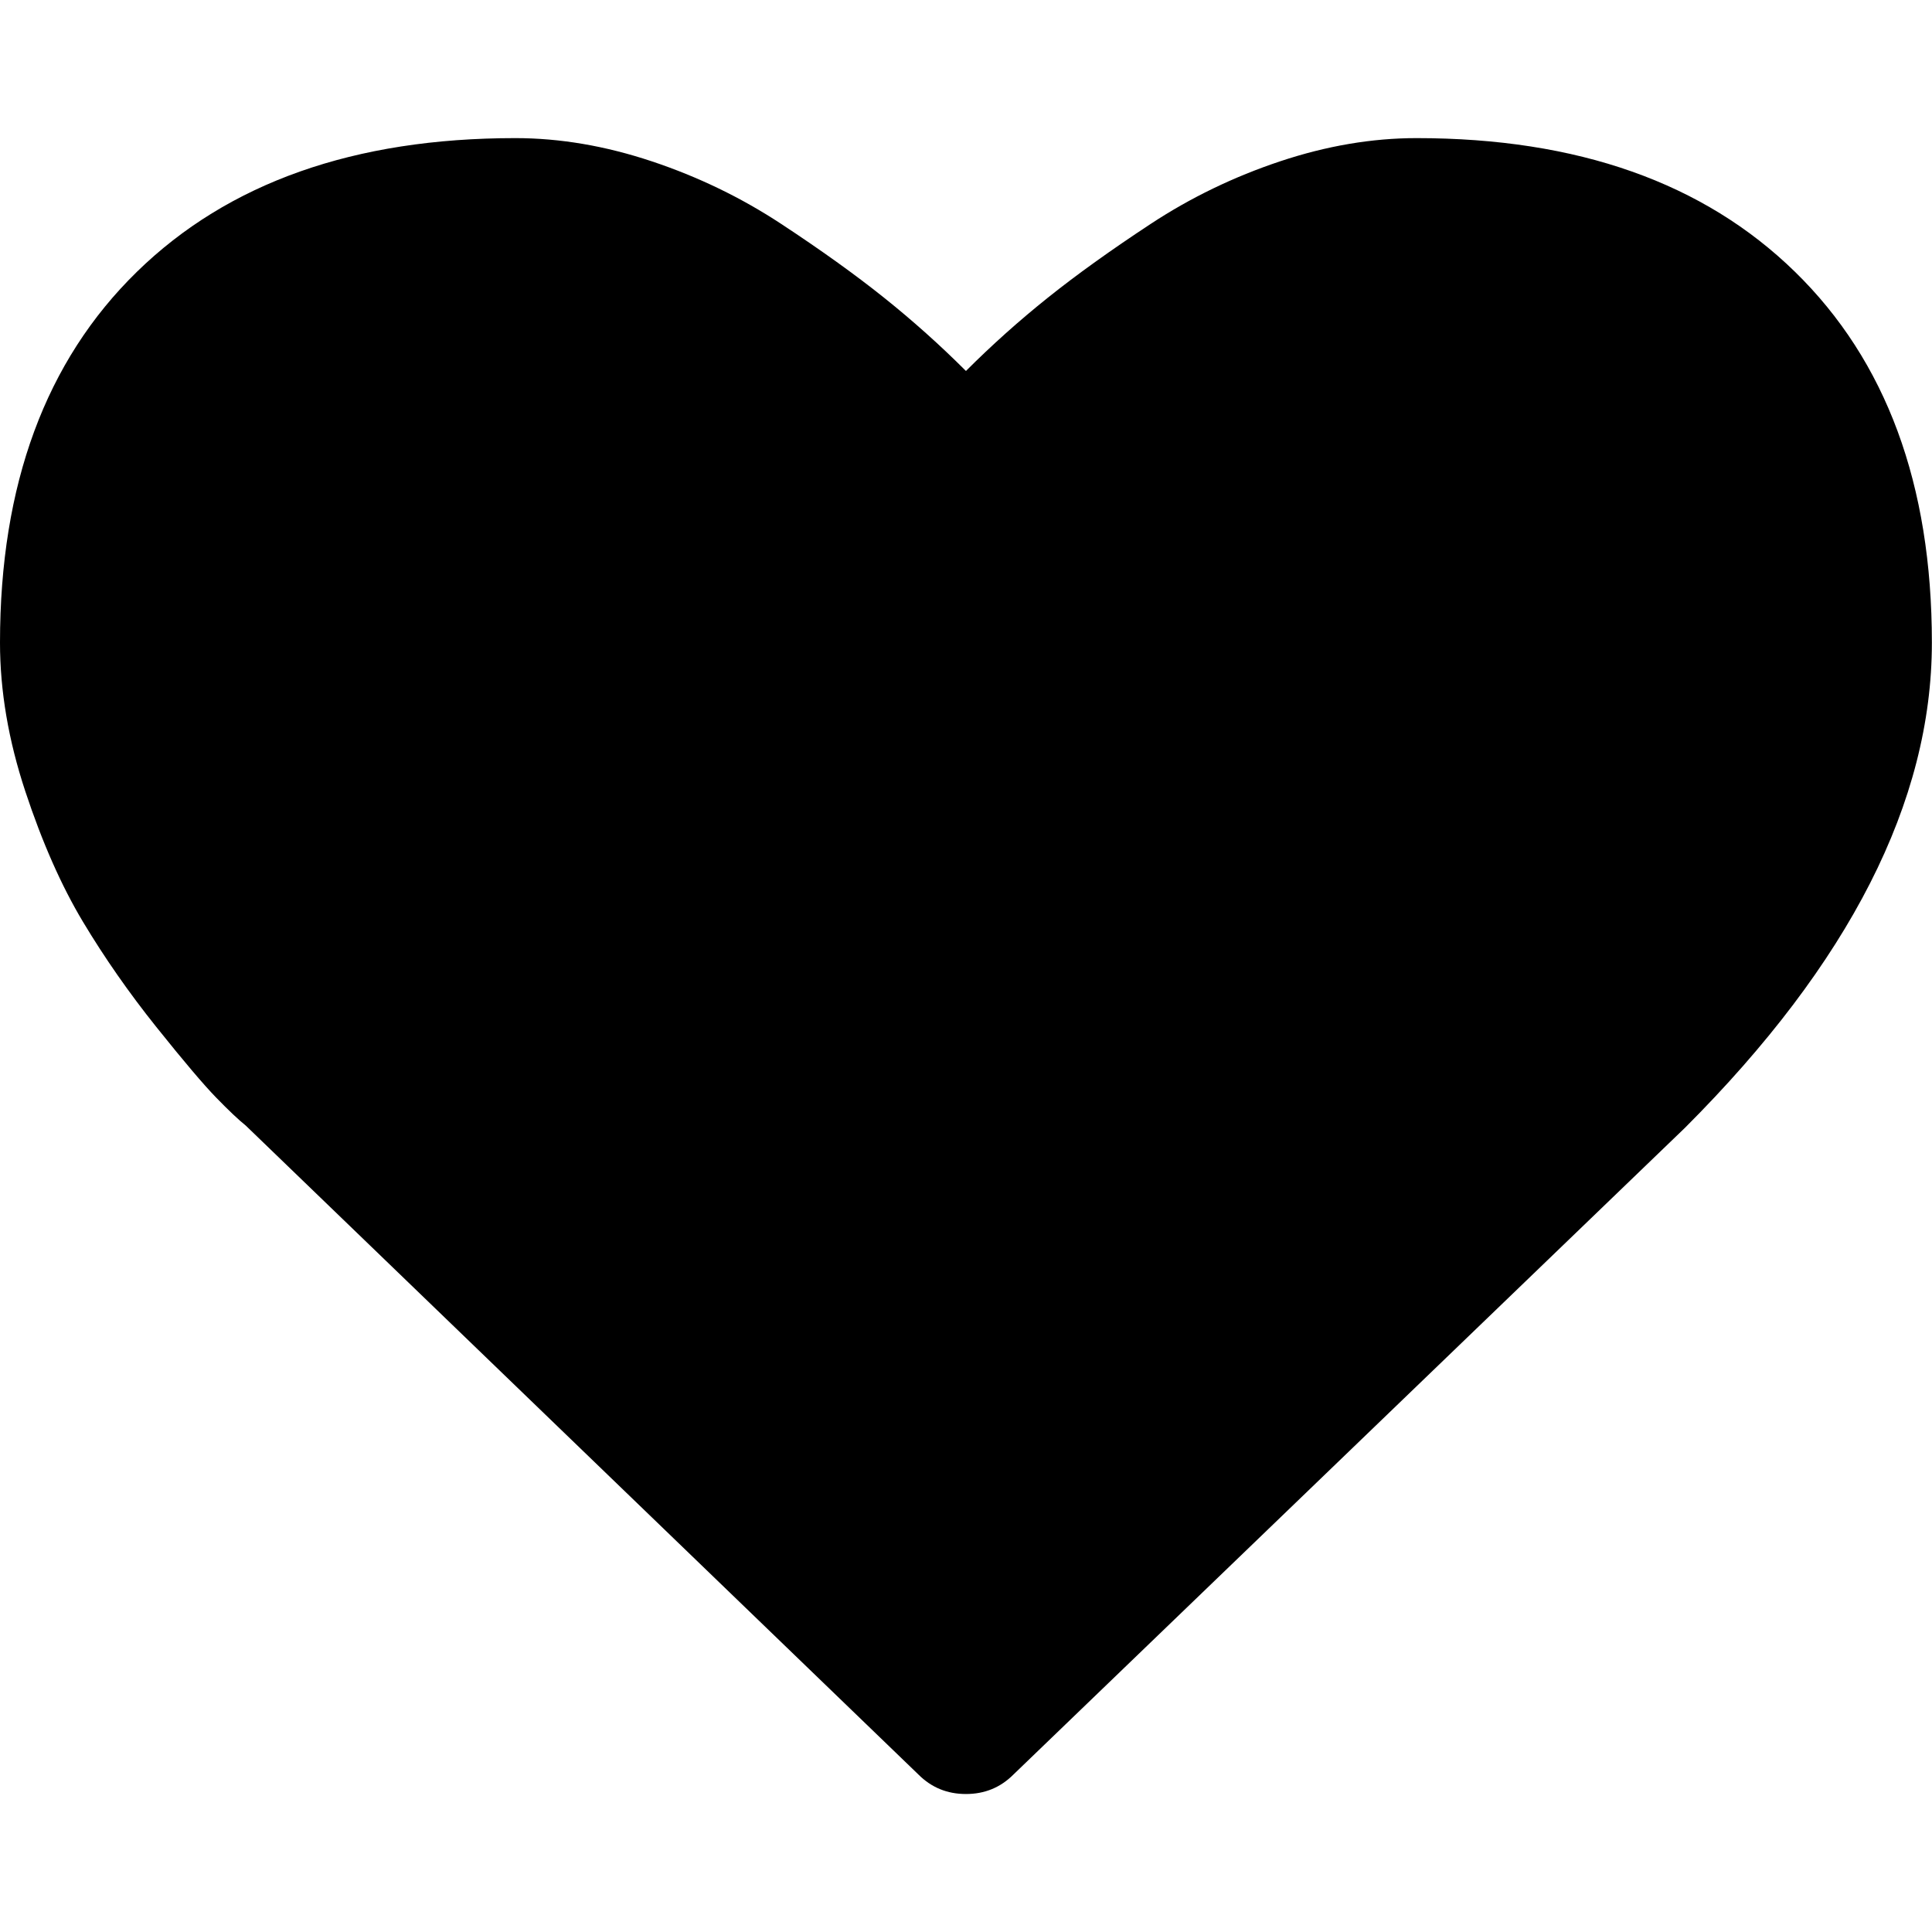
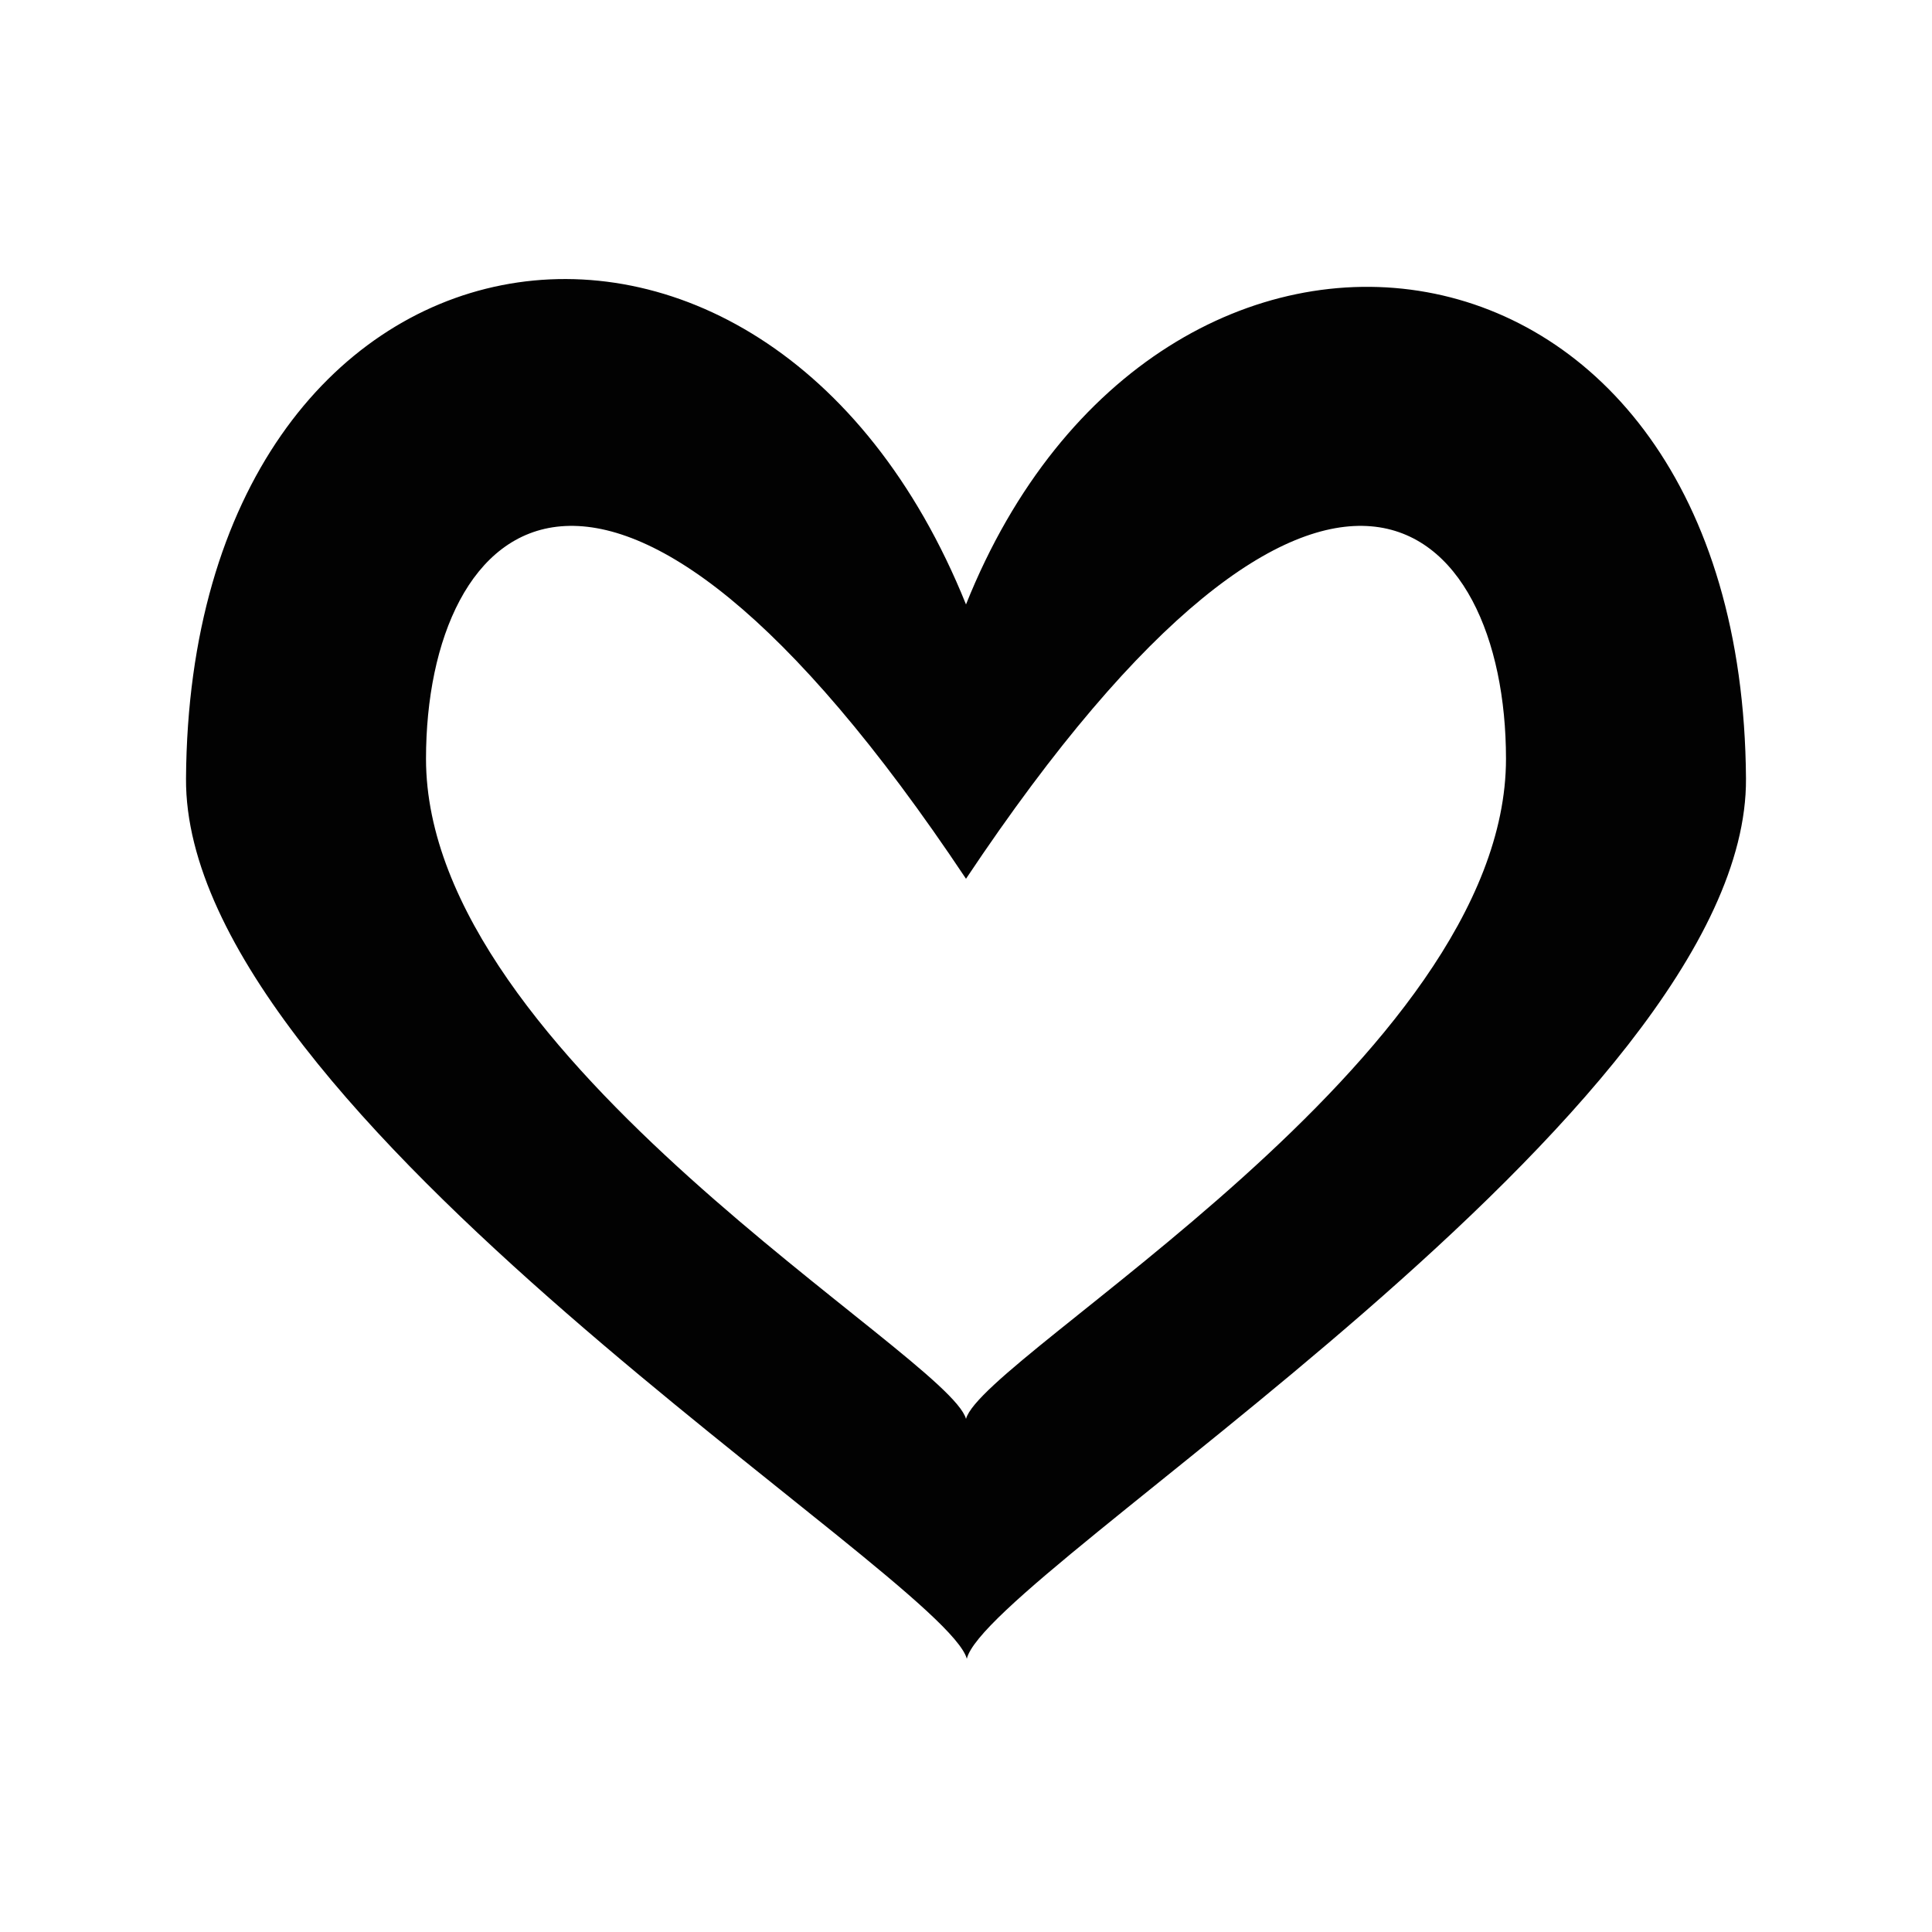
- <svg xmlns="http://www.w3.org/2000/svg" height="1000" width="1000">
-   <path d="M499.968 928.576q-14.508 0 -24.552 -10.044l-348.192 -335.916q-5.58 -4.464 -15.345 -14.508t-30.969 -36.549 -37.944 -54.405 -29.853 -67.518 -13.113 -77.004q0 -122.76 70.866 -191.952t195.858 -69.192q34.596 0 70.587 11.997t66.96 32.364 53.289 38.223 42.408 37.944q20.088 -20.088 42.408 -37.944t53.289 -38.223 66.96 -32.364 70.587 -11.997q124.992 0 195.858 69.192t70.866 191.952q0 123.318 -127.782 251.1l-347.634 334.8q-10.044 10.044 -24.552 10.044z" />
+ <svg xmlns="http://www.w3.org/2000/svg" version="1.1" id="Layer_1" x="0px" y="0px" width="1000px" height="1000px" viewBox="0 0 1000 1000" enable-background="new 0 0 1000 1000" xml:space="preserve">
+   <path fill-rule="evenodd" clip-rule="evenodd" fill="#020202" d="M500.424,858.569C488.657,815.686,95.188,577.009,96.279,403.02  C98.221,101.776,395.431,53.282,500,312.855c99.656-249.171,401.718-211.898,403.72,90.164  C904.812,575.795,511.1,814.078,500.424,858.569L500.424,858.569z M500,454.85c-186.272-279.499-279.499-186.303-279.499-62.081  c0,155.277,270.461,308.765,279.499,341.64c9.037-32.875,279.498-186.362,279.498-341.64  C779.498,268.547,686.332,175.351,500,454.85L500,454.85z" />
</svg>
